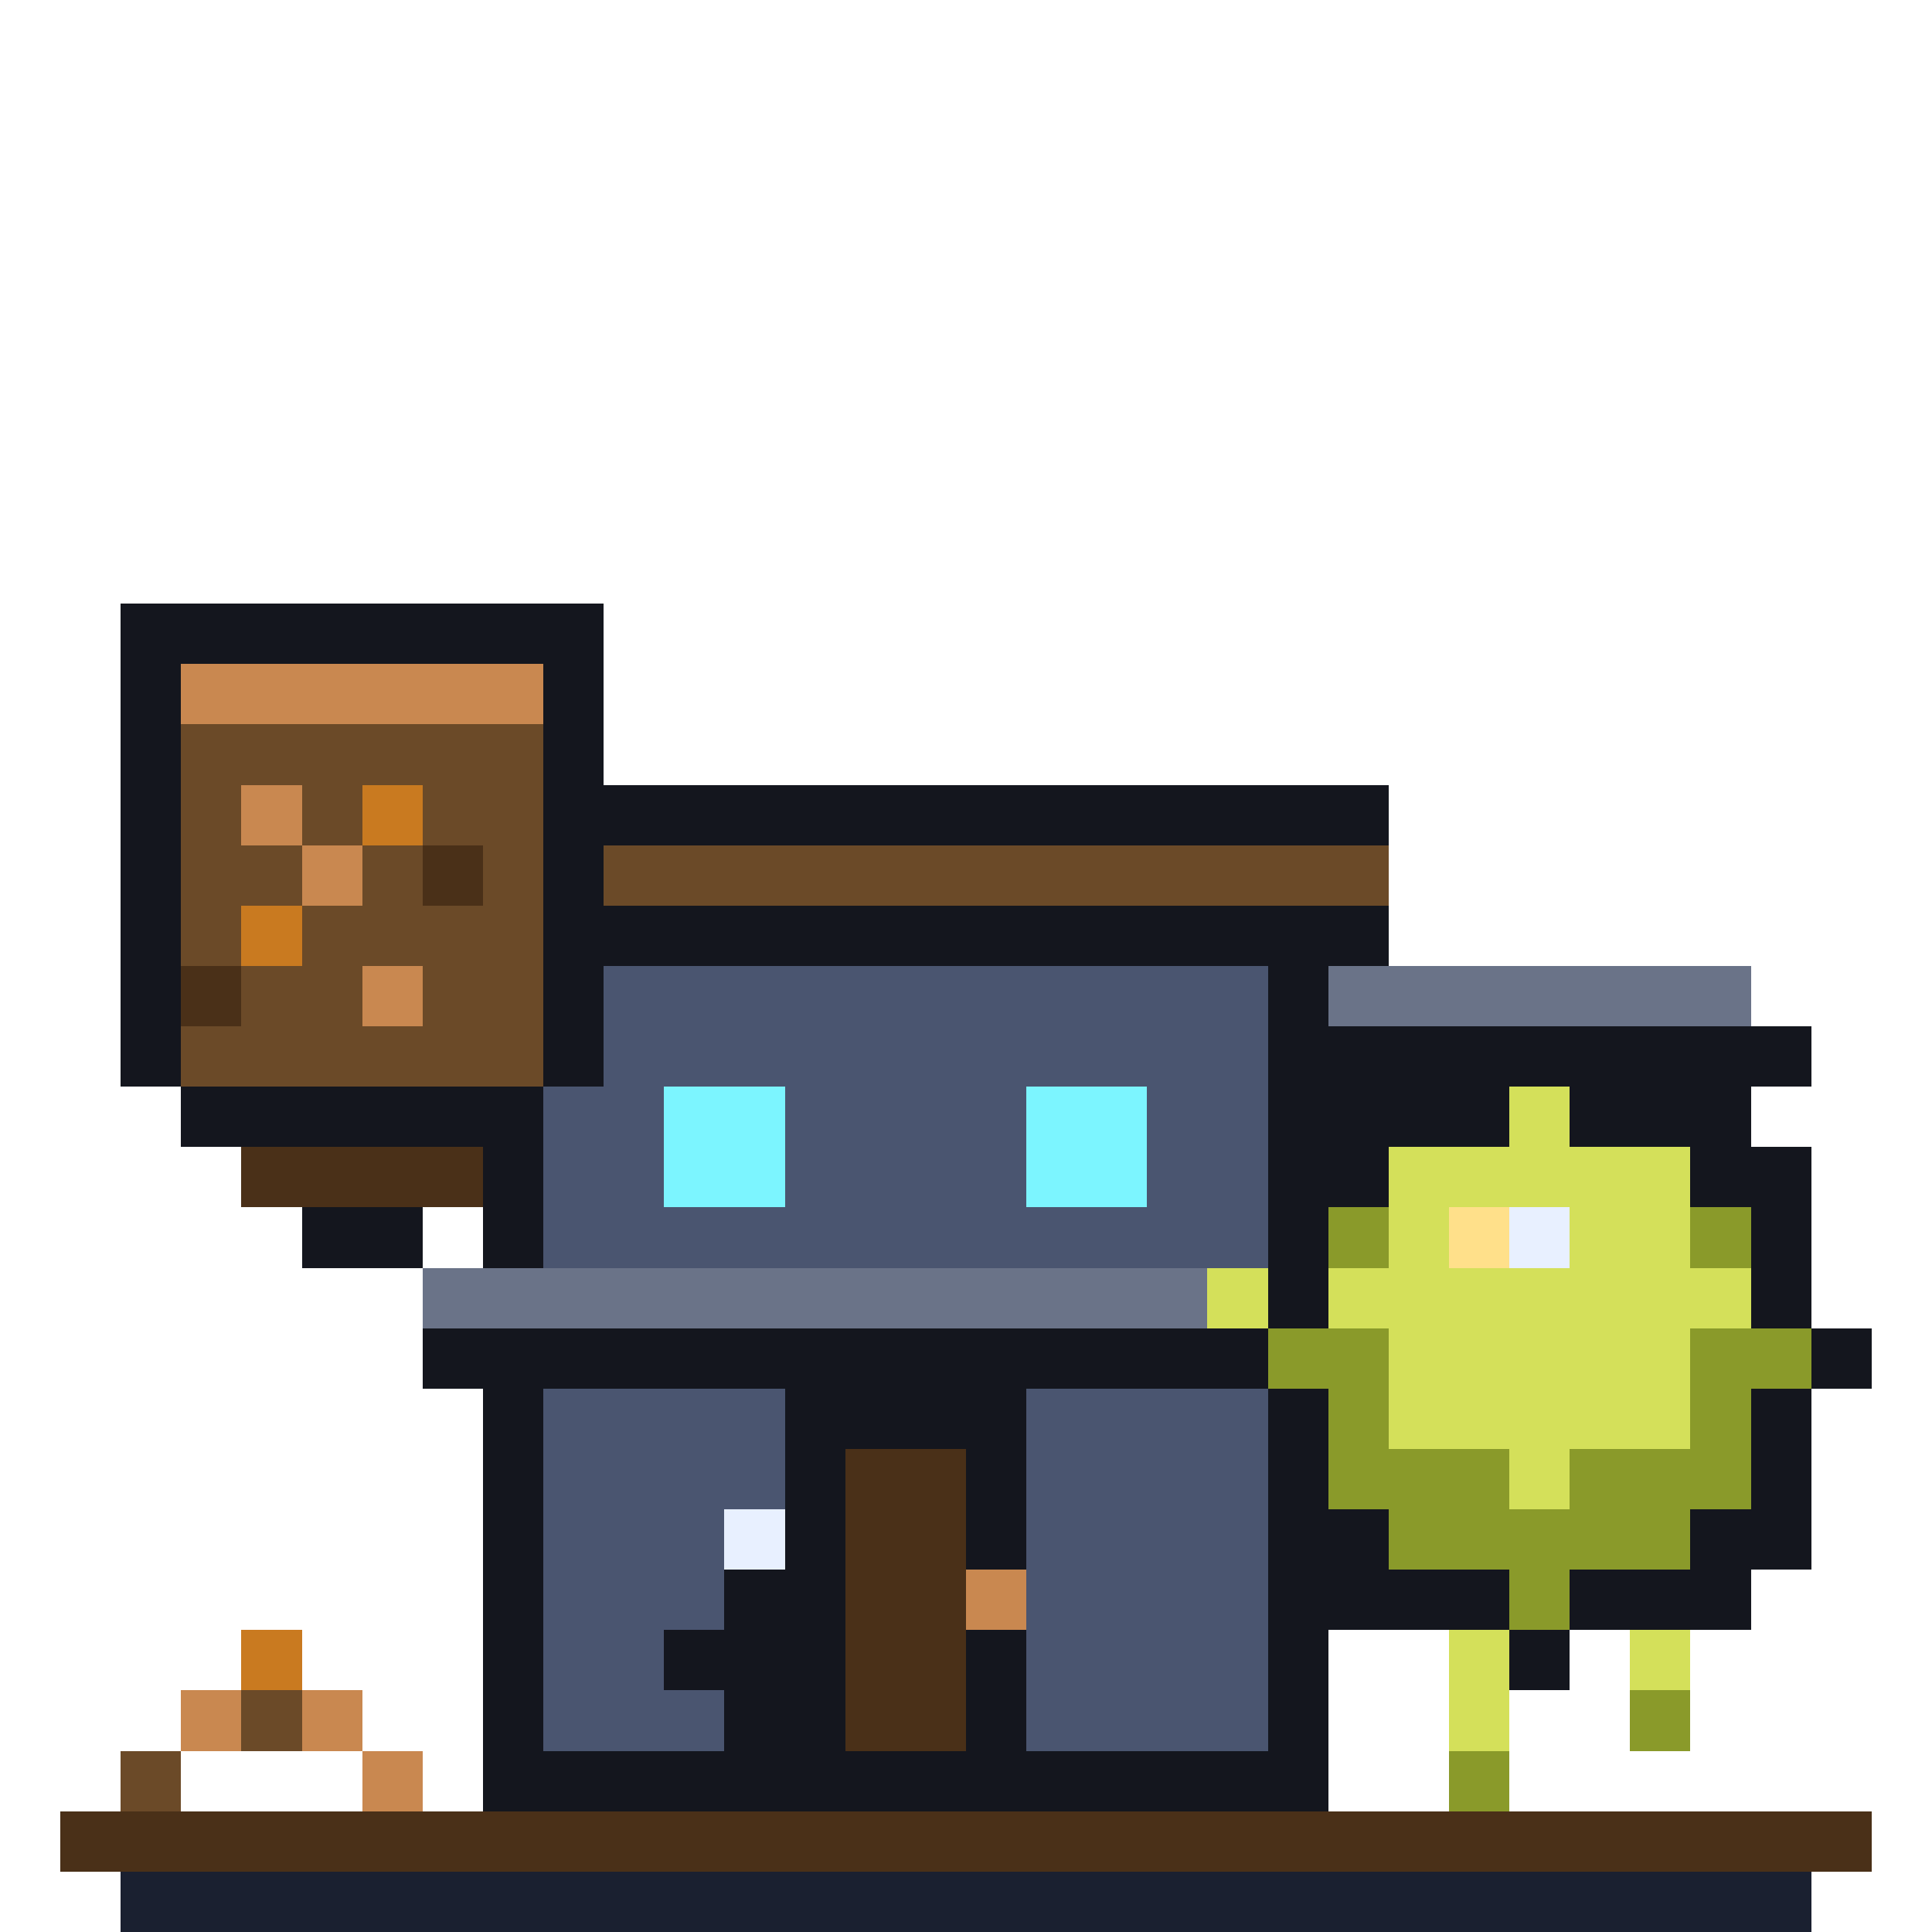
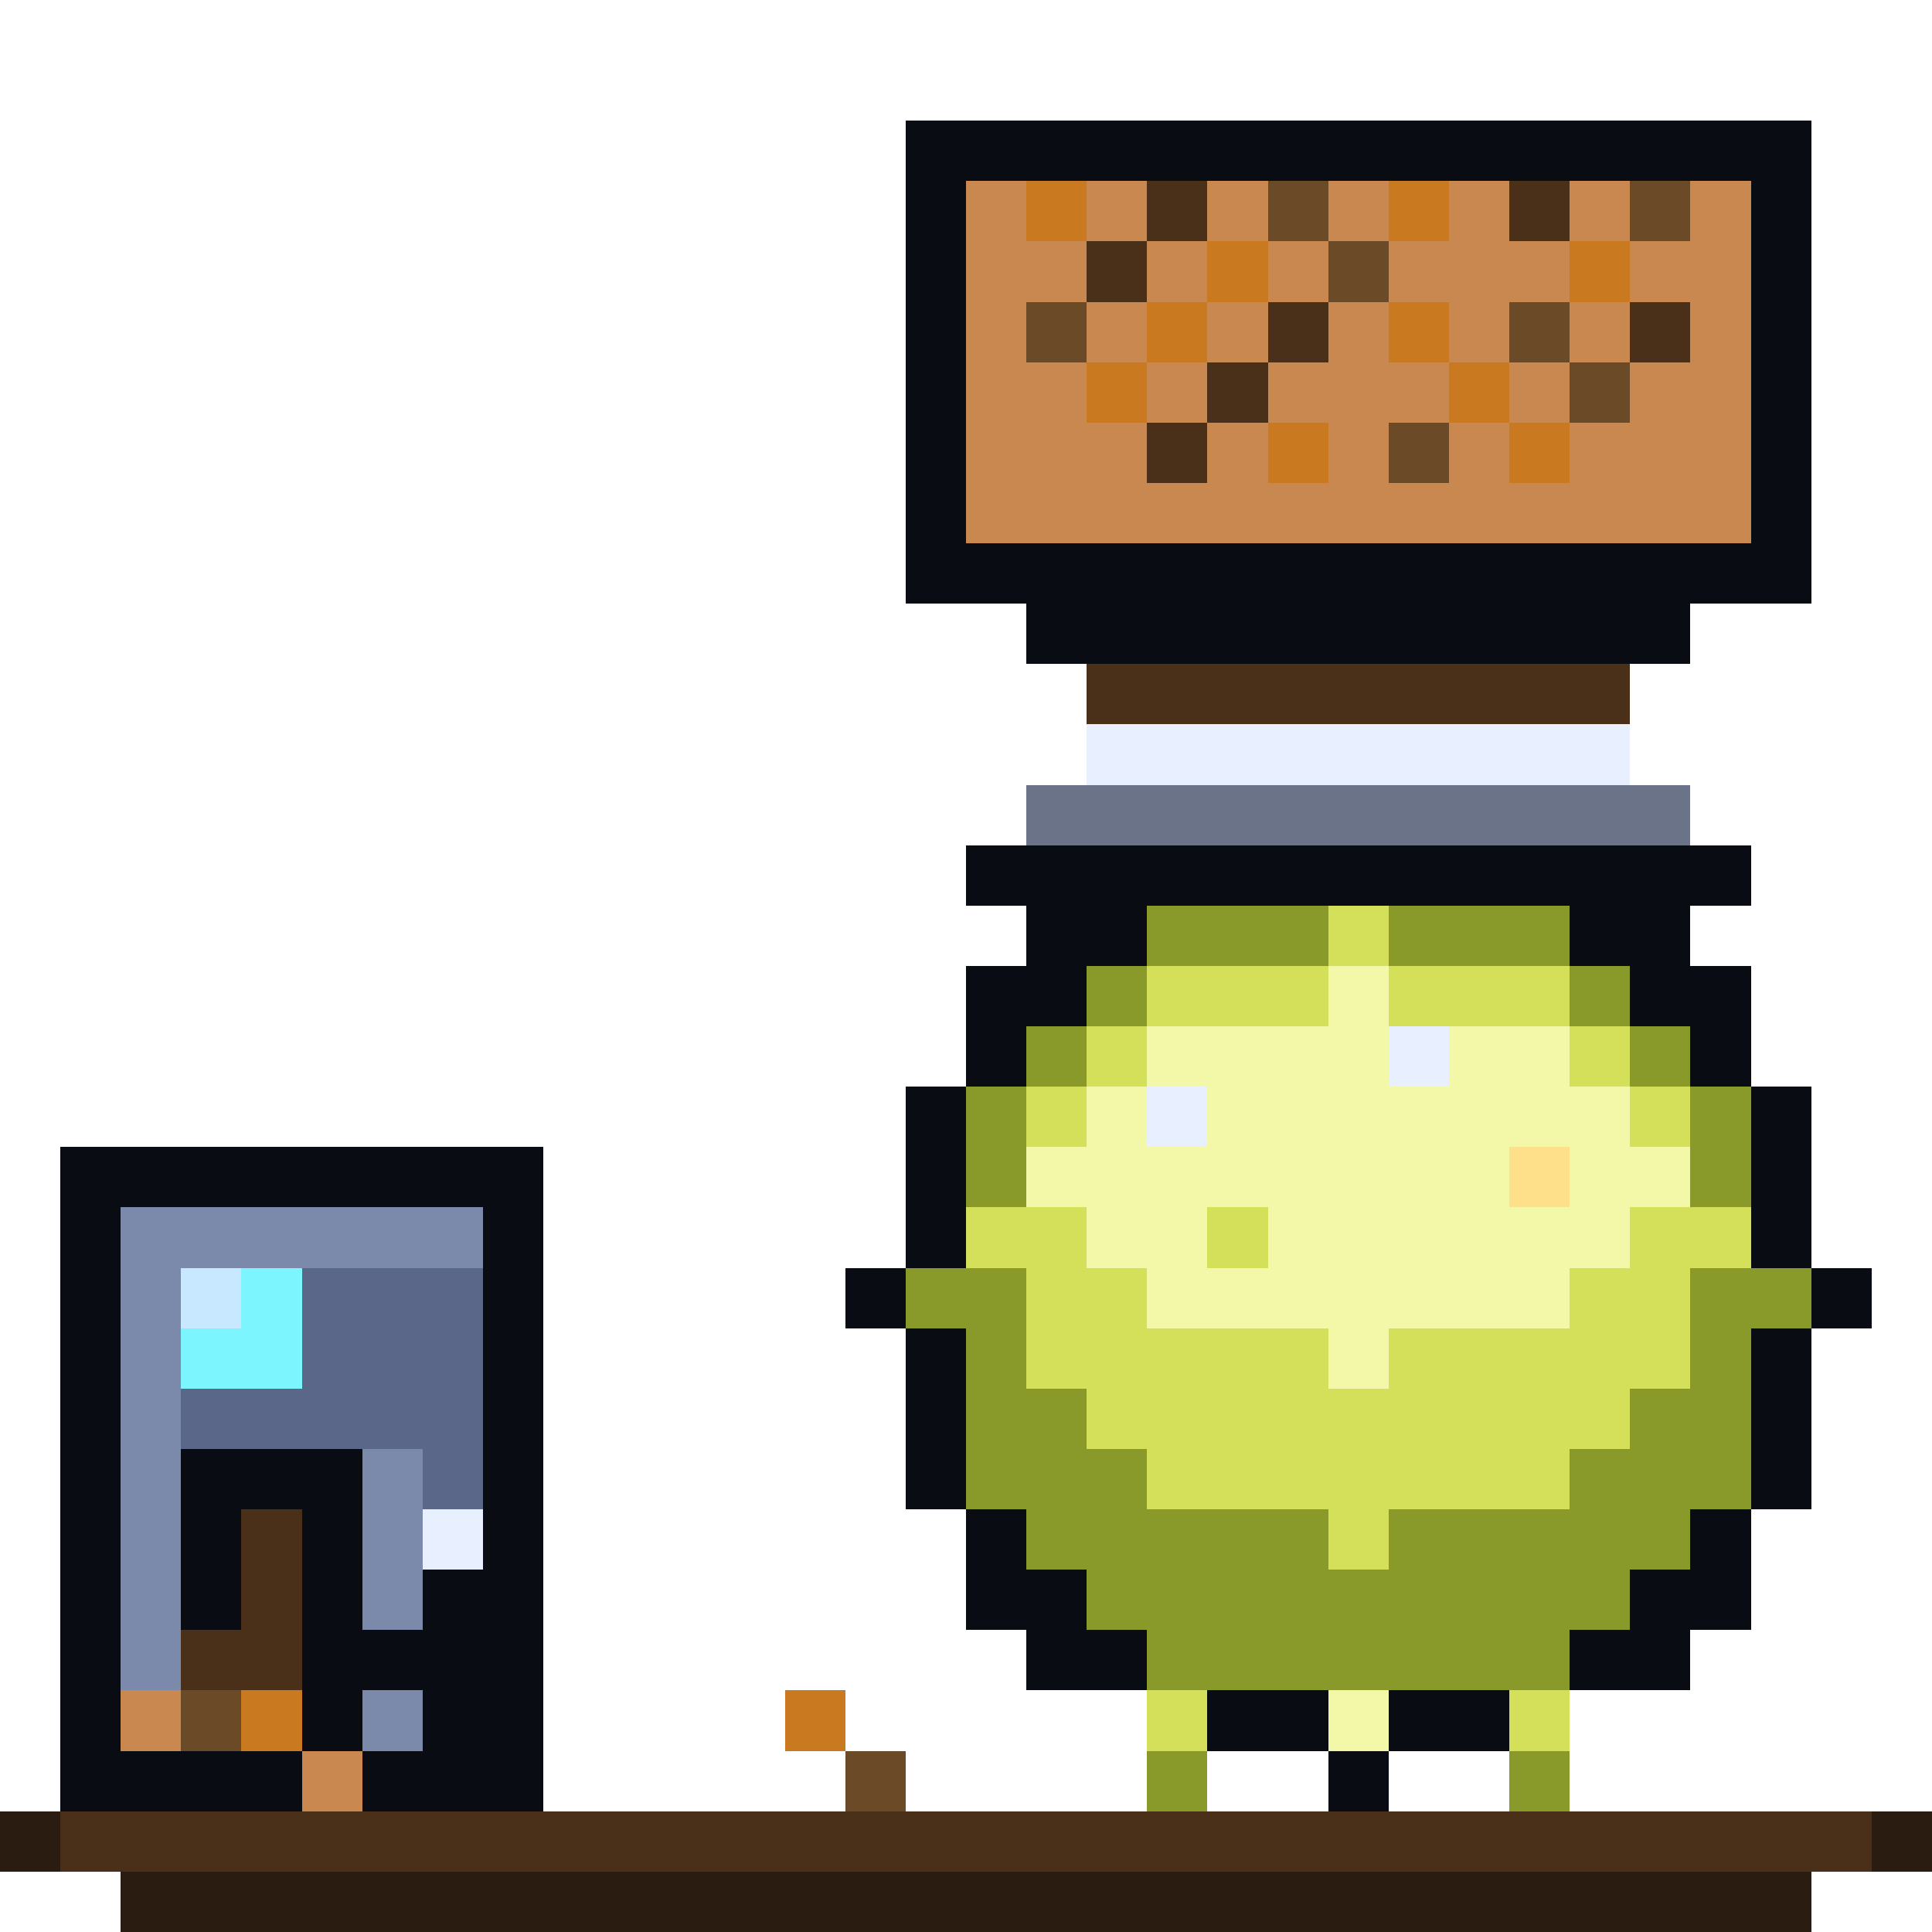
<svg xmlns="http://www.w3.org/2000/svg" viewBox="0 0 32 32" width="32" height="32" shape-rendering="crispEdges">
-   <path fill="#14161e" d="M2 10h8v1h-8zM2 11h1v1h-1zM9 11h1v1h-1zM2 12h1v1h-1zM9 12h1v1h-1zM2 13h1v1h-1zM9 13h14v1h-14zM2 14h1v1h-1zM9 14h1v1h-1zM2 15h1v1h-1zM9 15h14v1h-14zM2 16h1v1h-1zM9 16h1v1h-1zM21 16h1v1h-1zM2 17h1v1h-1zM9 17h1v1h-1zM21 17h9v1h-9zM3 18h6v1h-6zM21 18h4v1h-4zM26 18h3v1h-3zM8 19h1v1h-1zM21 19h2v1h-2zM28 19h2v1h-2zM5 20h2v1h-2zM8 20h1v1h-1zM21 20h1v1h-1zM29 20h1v1h-1zM21 21h1v1h-1zM29 21h1v1h-1zM7 22h14v1h-14zM30 22h1v1h-1zM8 23h1v1h-1zM13 23h4v1h-4zM21 23h1v1h-1zM29 23h1v1h-1zM8 24h1v1h-1zM13 24h1v1h-1zM16 24h1v1h-1zM21 24h1v1h-1zM29 24h1v1h-1zM8 25h1v1h-1zM13 25h1v1h-1zM16 25h1v1h-1zM21 25h2v1h-2zM28 25h2v1h-2zM8 26h1v1h-1zM12 26h2v1h-2zM21 26h4v1h-4zM26 26h3v1h-3zM8 27h1v1h-1zM11 27h3v1h-3zM16 27h1v1h-1zM21 27h1v1h-1zM25 27h1v1h-1zM8 28h1v1h-1zM12 28h2v1h-2zM16 28h1v1h-1zM21 28h1v1h-1zM8 29h14v1h-14z" />
-   <path fill="#c98850" d="M3 11h6v1h-6zM4 13h1v1h-1zM5 14h1v1h-1zM6 16h1v1h-1zM16 26h1v1h-1zM3 28h1v1h-1zM5 28h1v1h-1zM6 29h1v1h-1z" />
-   <path fill="#6b4a28" d="M3 12h6v1h-6zM3 13h1v1h-1zM5 13h1v1h-1zM7 13h2v1h-2zM3 14h2v1h-2zM6 14h1v1h-1zM8 14h1v1h-1zM10 14h13v1h-13zM3 15h1v1h-1zM5 15h4v1h-4zM4 16h2v1h-2zM7 16h2v1h-2zM3 17h6v1h-6zM4 28h1v1h-1zM2 29h1v1h-1z" />
-   <path fill="#c97a20" d="M6 13h1v1h-1zM4 15h1v1h-1zM4 27h1v1h-1z" />
-   <path fill="#4a3018" d="M7 14h1v1h-1zM3 16h1v1h-1zM4 19h4v1h-4zM14 24h2v1h-2zM14 25h2v1h-2zM14 26h2v1h-2zM14 27h2v1h-2zM14 28h2v1h-2zM1 30h30v1h-30z" />
-   <path fill="#4a5570" d="M10 16h11v1h-11zM10 17h11v1h-11zM9 18h2v1h-2zM13 18h4v1h-4zM19 18h2v1h-2zM9 19h2v1h-2zM13 19h4v1h-4zM19 19h2v1h-2zM9 20h12v1h-12zM9 23h4v1h-4zM17 23h4v1h-4zM9 24h4v1h-4zM17 24h4v1h-4zM9 25h3v1h-3zM17 25h4v1h-4zM9 26h3v1h-3zM17 26h4v1h-4zM9 27h2v1h-2zM17 27h4v1h-4zM9 28h3v1h-3zM17 28h4v1h-4z" />
-   <path fill="#6a7388" d="M22 16h7v1h-7zM7 21h13v1h-13z" />
-   <path fill="#7cf5ff" d="M11 18h2v1h-2zM17 18h2v1h-2zM11 19h2v1h-2zM17 19h2v1h-2z" />
-   <path fill="#d4e05a" d="M25 18h1v1h-1zM23 19h5v1h-5zM23 20h1v1h-1zM26 20h2v1h-2zM20 21h1v1h-1zM22 21h7v1h-7zM23 22h5v1h-5zM23 23h5v1h-5zM25 24h1v1h-1zM24 27h1v1h-1zM27 27h1v1h-1zM24 28h1v1h-1z" />
-   <path fill="#8a9a2a" d="M22 20h1v1h-1zM28 20h1v1h-1zM21 22h2v1h-2zM28 22h2v1h-2zM22 23h1v1h-1zM28 23h1v1h-1zM22 24h3v1h-3zM26 24h3v1h-3zM23 25h5v1h-5zM25 26h1v1h-1zM27 28h1v1h-1zM24 29h1v1h-1z" />
-   <path fill="#ffe08a" d="M24 20h1v1h-1z" />
-   <path fill="#e8f0ff" d="M25 20h1v1h-1zM12 25h1v1h-1z" />
-   <path fill="#1a2030" d="M2 31h28v1h-28z" />
+   <path fill="#0a0c14" d="M15 2h15v1h-15zM15 3h1v1h-1zM29 3h1v1h-1zM15 4h1v1h-1zM29 4h1v1h-1zM15 5h1v1h-1zM29 5h1v1h-1zM15 6h1v1h-1zM29 6h1v1h-1zM15 7h1v1h-1zM29 7h1v1h-1zM15 8h1v1h-1zM29 8h1v1h-1zM15 9h15v1h-15zM17 10h11v1h-11zM16 14h13v1h-13zM17 15h2v1h-2zM26 15h2v1h-2zM16 16h2v1h-2zM27 16h2v1h-2zM16 17h1v1h-1zM28 17h1v1h-1zM15 18h1v1h-1zM29 18h1v1h-1zM1 19h8v1h-8zM15 19h1v1h-1zM29 19h1v1h-1zM1 20h1v1h-1zM8 20h1v1h-1zM15 20h1v1h-1zM29 20h1v1h-1zM1 21h1v1h-1zM8 21h1v1h-1zM14 21h1v1h-1zM30 21h1v1h-1zM1 22h1v1h-1zM8 22h1v1h-1zM15 22h1v1h-1zM29 22h1v1h-1zM1 23h1v1h-1zM8 23h1v1h-1zM15 23h1v1h-1zM29 23h1v1h-1zM1 24h1v1h-1zM3 24h3v1h-3zM8 24h1v1h-1zM15 24h1v1h-1zM29 24h1v1h-1zM1 25h1v1h-1zM3 25h1v1h-1zM5 25h1v1h-1zM8 25h1v1h-1zM16 25h1v1h-1zM28 25h1v1h-1zM1 26h1v1h-1zM3 26h1v1h-1zM5 26h1v1h-1zM7 26h2v1h-2zM16 26h2v1h-2zM27 26h2v1h-2zM1 27h1v1h-1zM5 27h4v1h-4zM17 27h2v1h-2zM26 27h2v1h-2zM1 28h1v1h-1zM5 28h1v1h-1zM7 28h2v1h-2zM20 28h2v1h-2zM23 28h2v1h-2zM1 29h4v1h-4zM6 29h3v1h-3zM22 29h1v1h-1z" />
+   <path fill="#c98850" d="M16 3h1v1h-1zM18 3h1v1h-1zM20 3h1v1h-1zM22 3h1v1h-1zM24 3h1v1h-1zM26 3h1v1h-1zM28 3h1v1h-1zM16 4h2v1h-2zM19 4h1v1h-1zM21 4h1v1h-1zM23 4h3v1h-3zM27 4h2v1h-2zM16 5h1v1h-1zM18 5h1v1h-1zM20 5h1v1h-1zM22 5h1v1h-1zM24 5h1v1h-1zM26 5h1v1h-1zM28 5h1v1h-1zM16 6h2v1h-2zM19 6h1v1h-1zM21 6h3v1h-3zM25 6h1v1h-1zM27 6h2v1h-2zM16 7h3v1h-3zM20 7h1v1h-1zM22 7h1v1h-1zM24 7h1v1h-1zM26 7h3v1h-3zM16 8h13v1h-13zM2 28h1v1h-1zM5 29h1v1h-1z" />
+   <path fill="#c97a20" d="M17 3h1v1h-1zM23 3h1v1h-1zM20 4h1v1h-1zM26 4h1v1h-1zM19 5h1v1h-1zM23 5h1v1h-1zM18 6h1v1h-1zM24 6h1v1h-1zM21 7h1v1h-1zM25 7h1v1h-1zM4 28h1v1h-1zM13 28h1v1h-1z" />
+   <path fill="#4a3018" d="M19 3h1v1h-1zM25 3h1v1h-1zM18 4h1v1h-1zM21 5h1v1h-1zM27 5h1v1h-1zM20 6h1v1h-1zM19 7h1v1h-1zM18 11h9v1h-9zM4 25h1v1h-1zM4 26h1v1h-1zM3 27h2v1h-2zM1 30h30v1h-30z" />
+   <path fill="#6b4a28" d="M21 3h1v1h-1zM27 3h1v1h-1zM22 4h1v1h-1zM17 5h1v1h-1zM25 5h1v1h-1zM26 6h1v1h-1zM23 7h1v1h-1zM3 28h1v1h-1zM14 29h1v1h-1z" />
+   <path fill="#e8f0ff" d="M18 12h9v1h-9zM23 17h1v1h-1zM19 18h1v1h-1zM7 25h1v1h-1z" />
+   <path fill="#6a7388" d="M17 13h11v1h-11z" />
+   <path fill="#8a9a2a" d="M19 15h3v1h-3zM23 15h3v1h-3zM18 16h1v1h-1zM26 16h1v1h-1zM17 17h1v1h-1zM27 17h1v1h-1zM16 18h1v1h-1zM28 18h1v1h-1zM16 19h1v1h-1zM28 19h1v1h-1zM15 21h2v1h-2zM28 21h2v1h-2zM16 22h1v1h-1zM28 22h1v1h-1zM16 23h2v1h-2zM27 23h2v1h-2zM16 24h3v1h-3zM26 24h3v1h-3zM17 25h5v1h-5zM23 25h5v1h-5zM18 26h9v1h-9zM19 27h7v1h-7zM19 29h1v1h-1zM25 29h1v1h-1z" />
+   <path fill="#d4e05a" d="M22 15h1v1h-1zM19 16h3v1h-3zM23 16h3v1h-3zM18 17h1v1h-1zM26 17h1v1h-1zM17 18h1v1h-1zM27 18h1v1h-1zM16 20h2v1h-2zM20 20h1v1h-1zM27 20h2v1h-2zM17 21h2v1h-2zM26 21h2v1h-2zM17 22h5v1h-5zM23 22h5v1h-5zM18 23h9v1h-9zM19 24h7v1h-7zM22 25h1v1h-1zM19 28h1v1h-1zM25 28h1v1h-1z" />
+   <path fill="#f3f7a8" d="M22 16h1v1h-1zM19 17h4v1h-4zM24 17h2v1h-2zM18 18h1v1h-1zM20 18h7v1h-7zM17 19h8v1h-8zM26 19h2v1h-2zM18 20h2v1h-2zM21 20h6v1h-6zM19 21h7v1h-7zM22 22h1v1h-1zM22 28h1v1h-1z" />
+   <path fill="#ffe08a" d="M25 19h1v1h-1z" />
+   <path fill="#7b8aaa" d="M2 20h6v1h-6zM2 21h1v1h-1zM2 22h1v1h-1zM2 23h1v1h-1zM2 24h1v1h-1zM6 24h1v1h-1zM2 25h1v1h-1zM6 25h1v1h-1zM2 26h1v1h-1zM6 26h1v1h-1zM2 27h1v1h-1zM6 28h1v1h-1z" />
+   <path fill="#c8e8ff" d="M3 21h1v1h-1z" />
+   <path fill="#7cf5ff" d="M4 21h1v1h-1zM3 22h2v1h-2z" />
+   <path fill="#5a6788" d="M5 21h3v1h-3zM5 22h3v1h-3zM3 23h5v1h-5zM7 24h1v1h-1z" />
+   <path fill="#2a1c10" d="M0 30h1v1h-1zM31 30h1v1h-1zM2 31h28v1h-28z" />
</svg>
